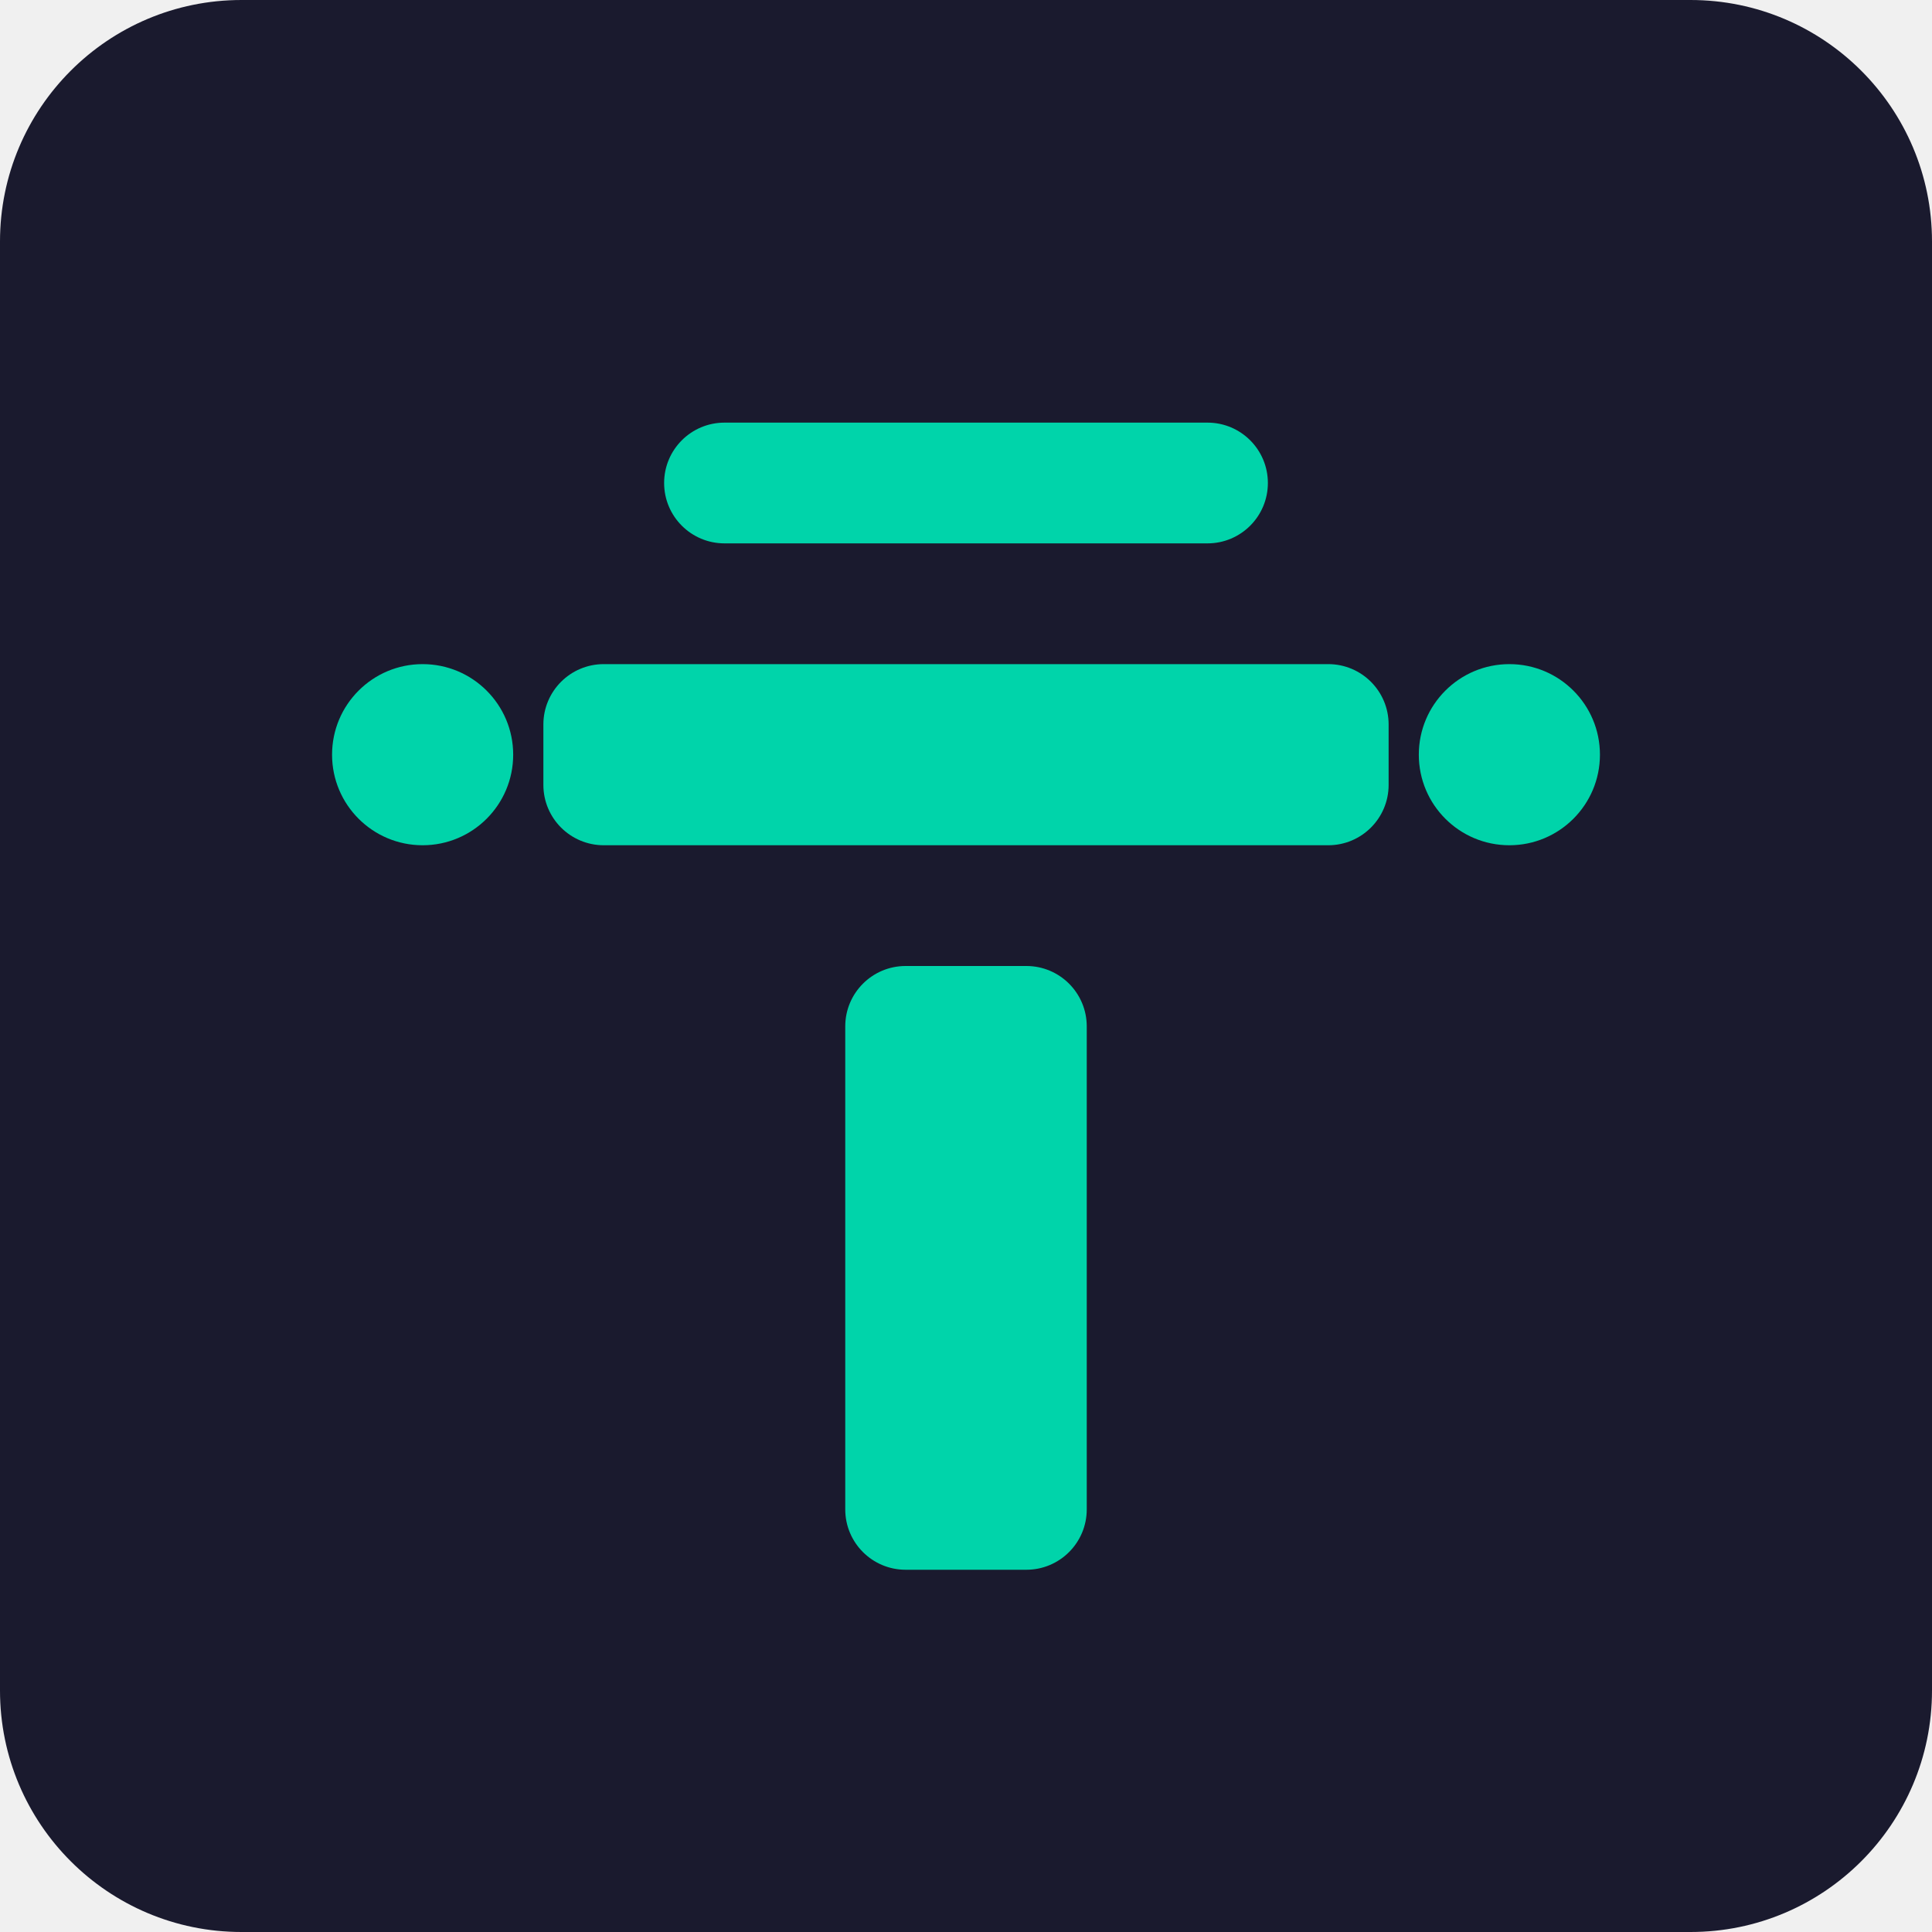
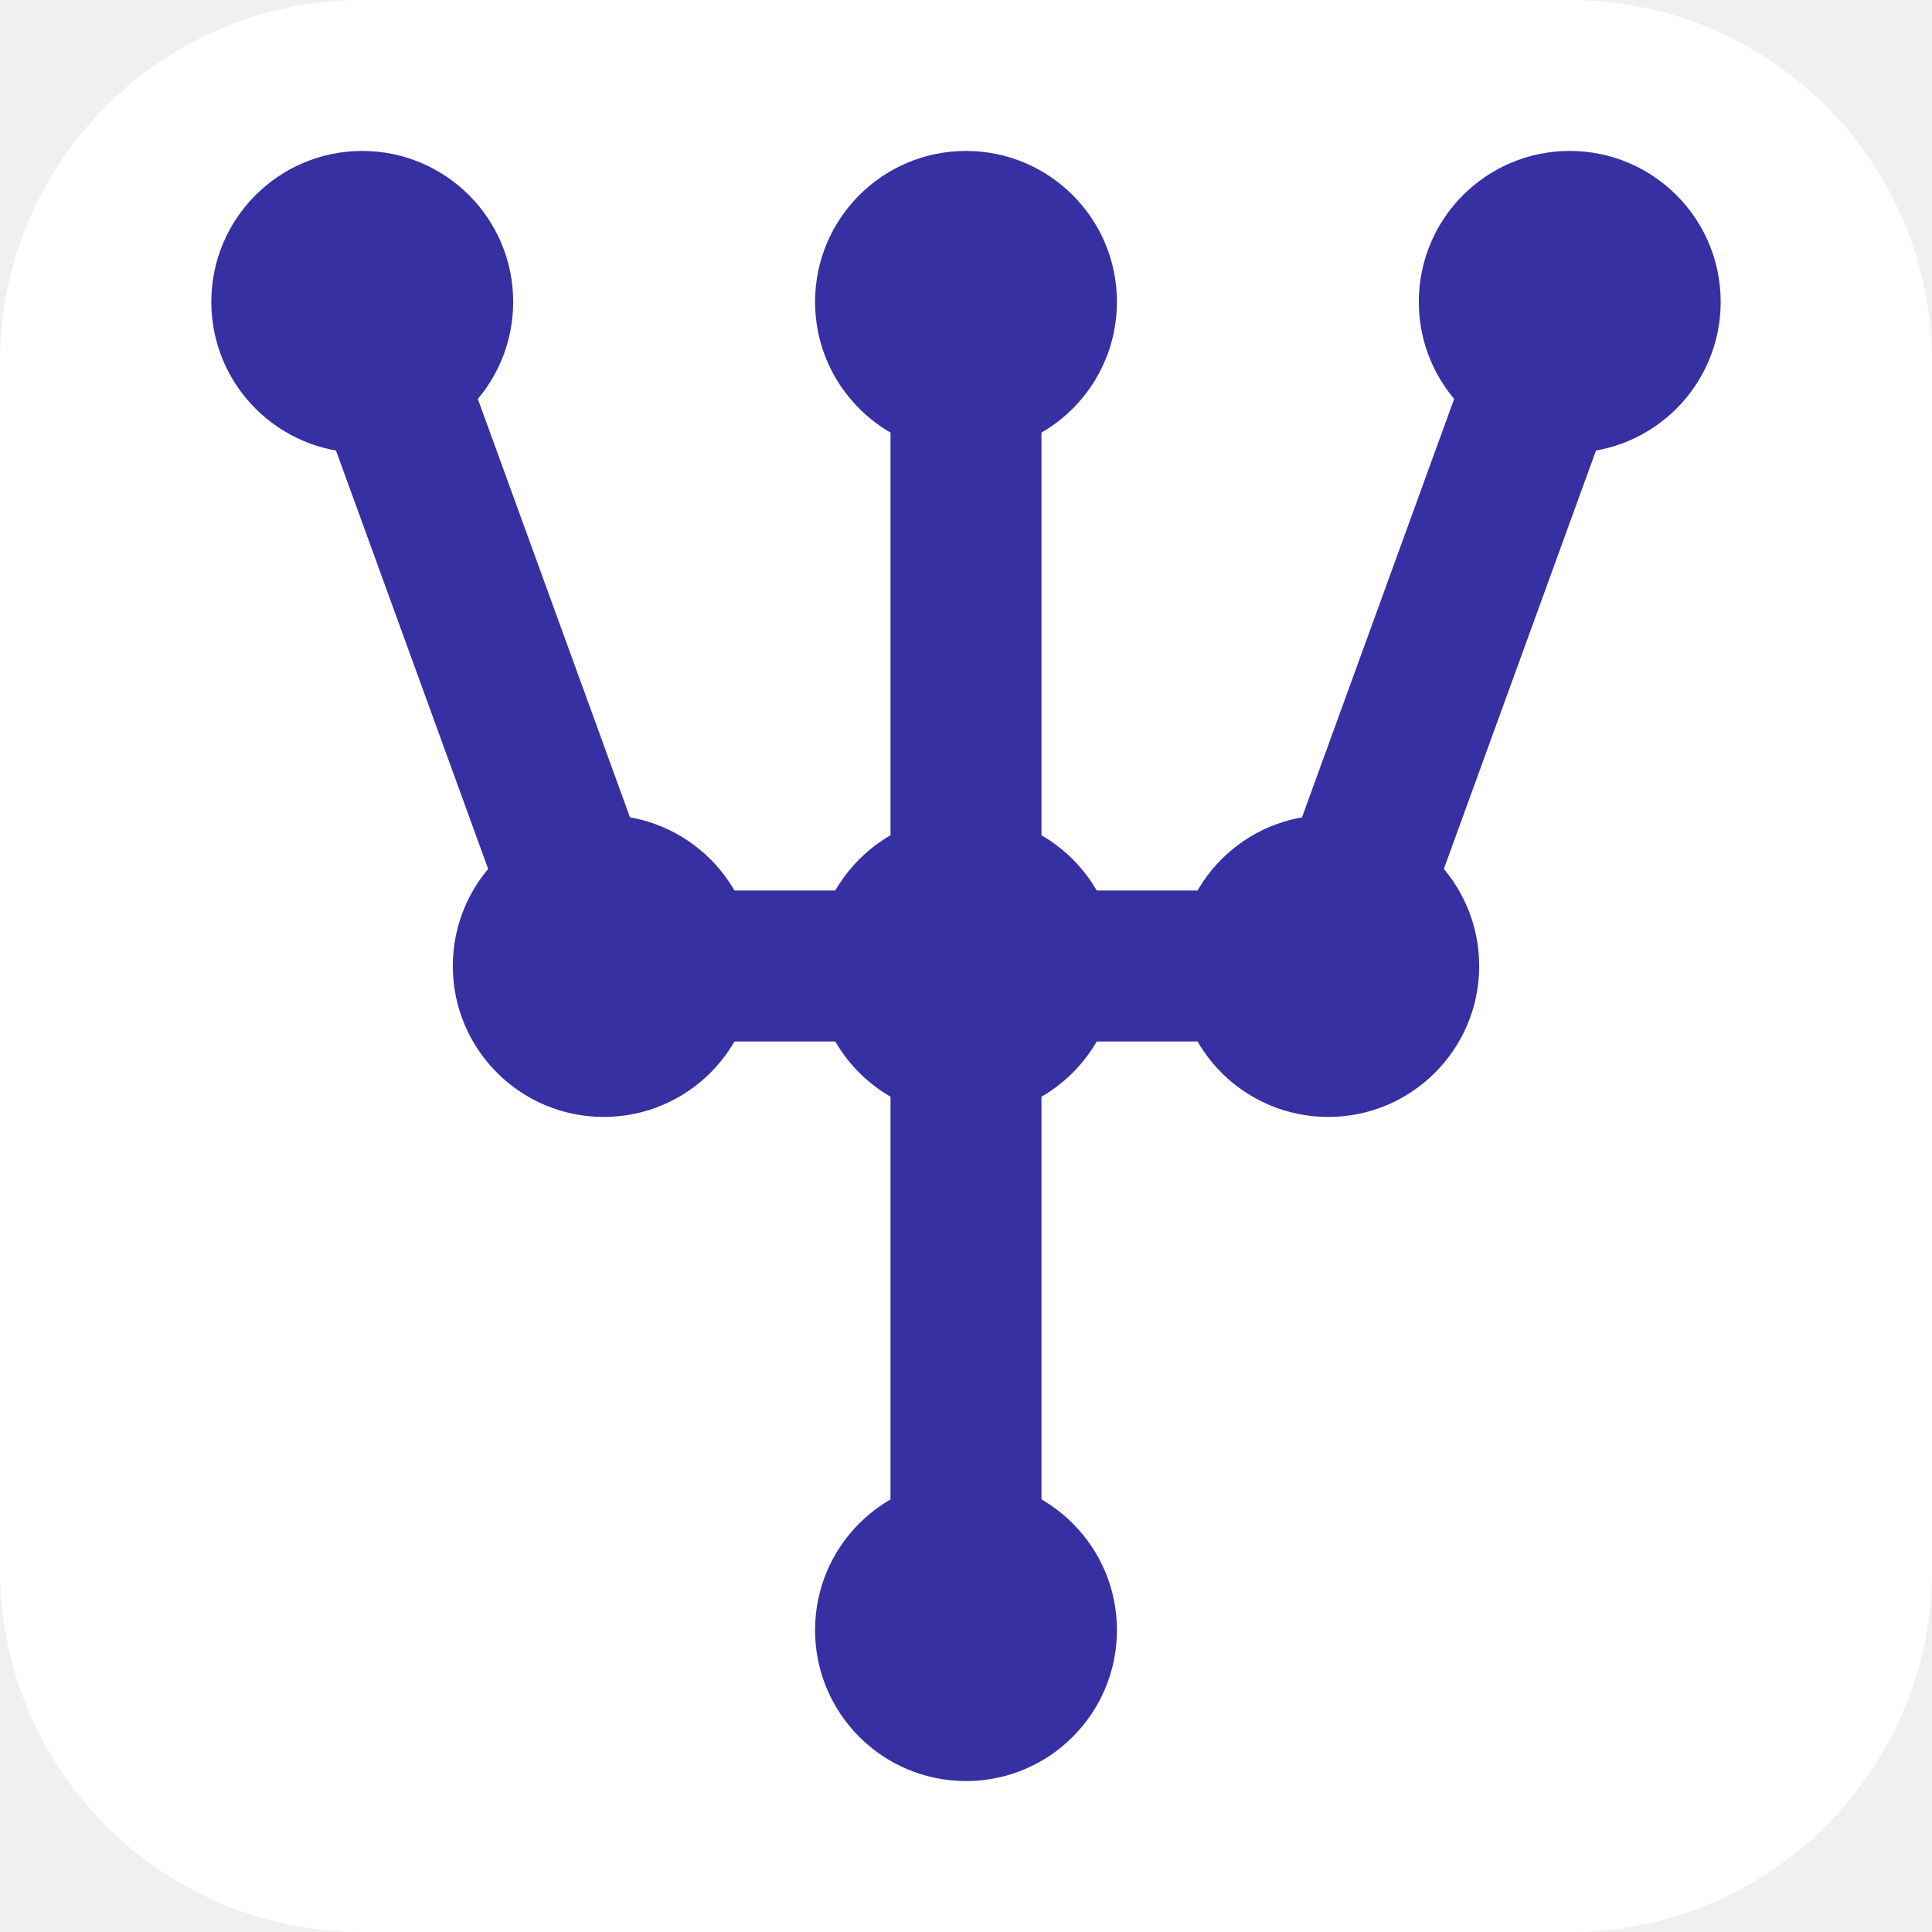
<svg xmlns="http://www.w3.org/2000/svg" viewBox="0 0 32 32" width="32" height="32">
-   <rect width="32" height="32" rx="4" fill="#1a1a2e" />
-   <g fill="#00d4aa">
-     <rect x="14" y="16" width="4" height="10" rx="1" />
-     <rect x="9" y="11" width="14" height="3" rx="1" />
-     <rect x="11" y="7" width="10" height="2" rx="1" />
-     <circle cx="7" cy="12.5" r="1.5" />
-     <circle cx="25" cy="12.5" r="1.5" />
+   <rect width="32" height="32" rx="6" fill="#fff" />
+   <g stroke="#3730a3" stroke-width="2.5" stroke-linecap="round" fill="none">
+     <line x1="16" y1="27" x2="16" y2="16" />
+     <line x1="10" y1="16" x2="22" y2="16" />
+     <line x1="16" y1="16" x2="16" y2="5" />
+     <line x1="10" y1="16" x2="6" y2="5" />
+     <line x1="22" y1="16" x2="26" y2="5" />
+   </g>
+   <g fill="#3730a3">
+     <circle cx="16" cy="27" r="2.5" />
+     <circle cx="16" cy="16" r="2.5" />
+     <circle cx="10" cy="16" r="2.5" />
+     <circle cx="22" cy="16" r="2.5" />
+     <circle cx="16" cy="5" r="2.5" />
+     <circle cx="6" cy="5" r="2.5" />
+     <circle cx="26" cy="5" r="2.5" />
  </g>
</svg>
